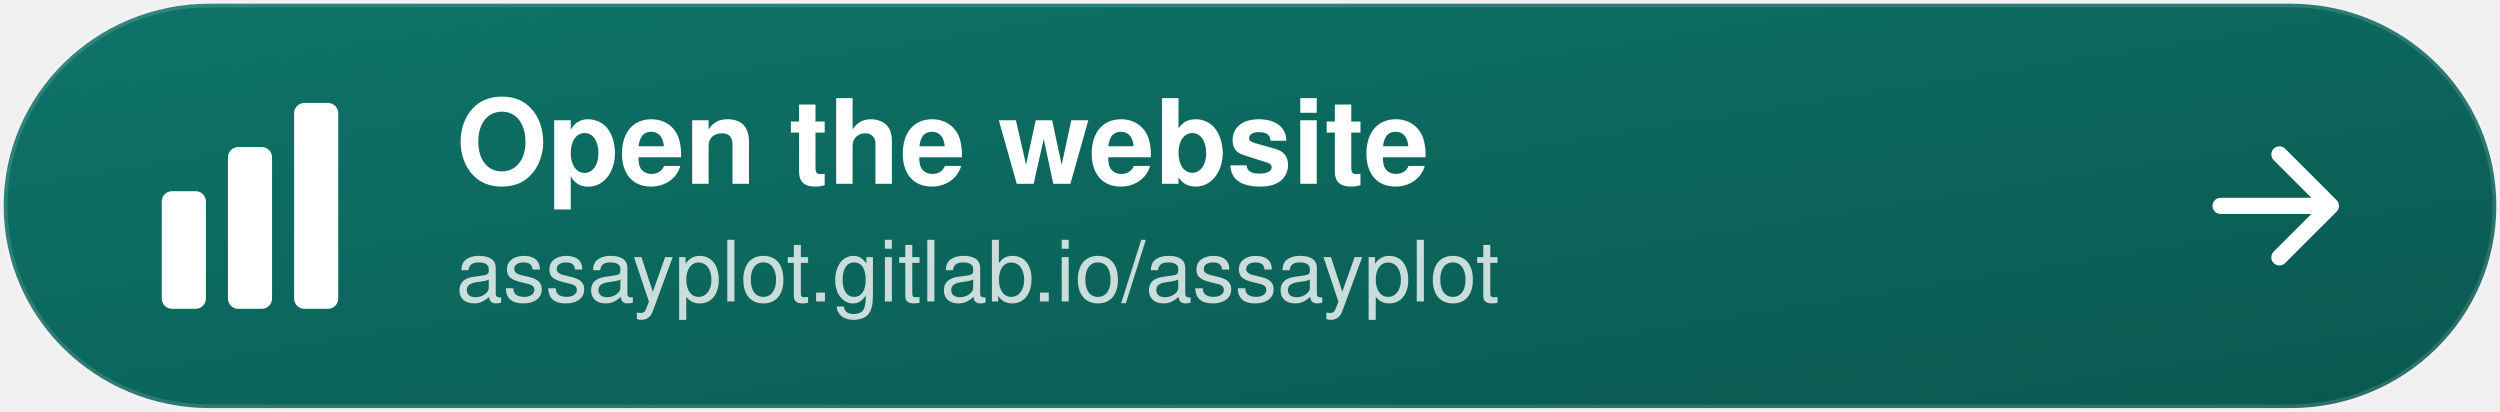
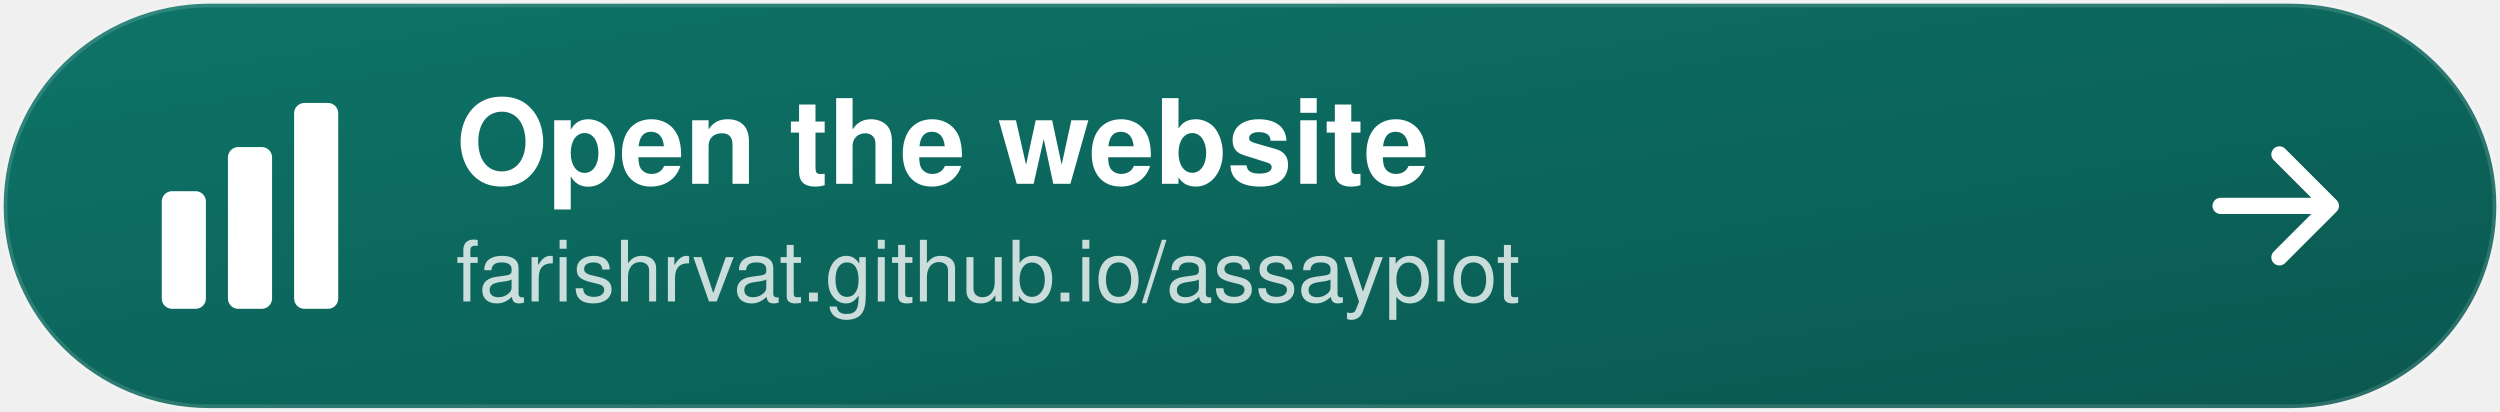
- <svg xmlns="http://www.w3.org/2000/svg" width="340" height="56" viewBox="0 0 340 56" role="img" aria-label="Open the website: assayplot.gitlab.io/assayplot">
+ <svg xmlns="http://www.w3.org/2000/svg" width="340" height="56" viewBox="0 0 340 56" role="img" aria-label="Open the website: farishrvat.github.io/assayplot">
  <defs>
    <linearGradient id="fill" x1="0" y1="0" x2="1" y2="1">
      <stop offset="0" stop-color="#0E7468" />
      <stop offset="1" stop-color="#0A5850" />
    </linearGradient>
  </defs>
  <rect x="0.5" y="0.5" width="339" height="55" rx="28" fill="url(#fill)" />
  <rect x="0.5" y="0.5" width="339" height="55" rx="28" fill="none" stroke="#FFFFFF" stroke-opacity="0.14" />
  <g transform="translate(22 14)" fill="#FFFFFF">
    <rect x="0" y="12" width="6" height="16" rx="1.4" />
    <rect x="9" y="6" width="6" height="22" rx="1.4" />
    <rect x="18" y="0" width="6" height="28" rx="1.4" />
  </g>
  <text x="62" y="25" fill="#FFFFFF" font-family="-apple-system, BlinkMacSystemFont, 'Segoe UI', Helvetica, Arial, sans-serif" font-size="16" font-weight="650">Open the website</text>
-   <text x="62" y="41" fill="#FFFFFF" fill-opacity="0.78" font-family="-apple-system, BlinkMacSystemFont, 'Segoe UI', Helvetica, Arial, sans-serif" font-size="11.5">assayplot.gitlab.io/assayplot</text>
+   <text x="62" y="41" fill="#FFFFFF" fill-opacity="0.78" font-family="-apple-system, BlinkMacSystemFont, 'Segoe UI', Helvetica, Arial, sans-serif" font-size="11.5">farishrvat.github.io/assayplot</text>
  <path d="M302 28h14M310 21l7 7-7 7" fill="none" stroke="#FFFFFF" stroke-width="2.2" stroke-linecap="round" stroke-linejoin="round" />
</svg>
